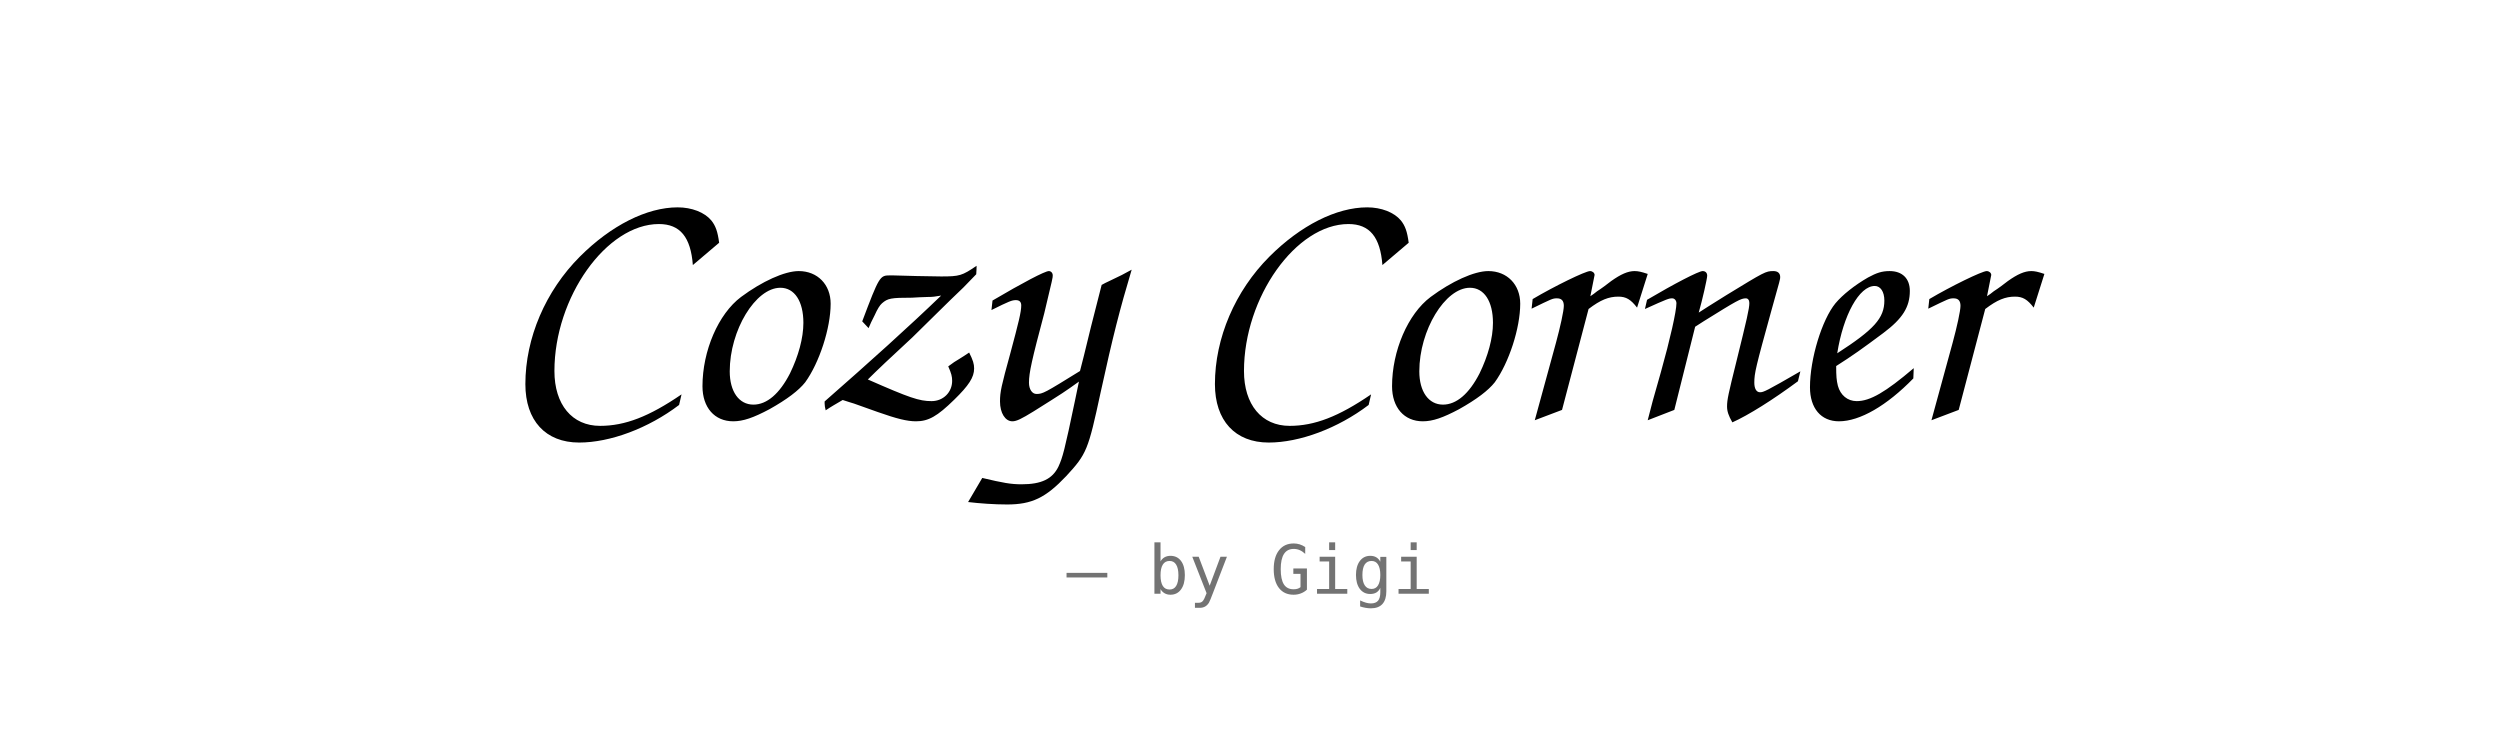
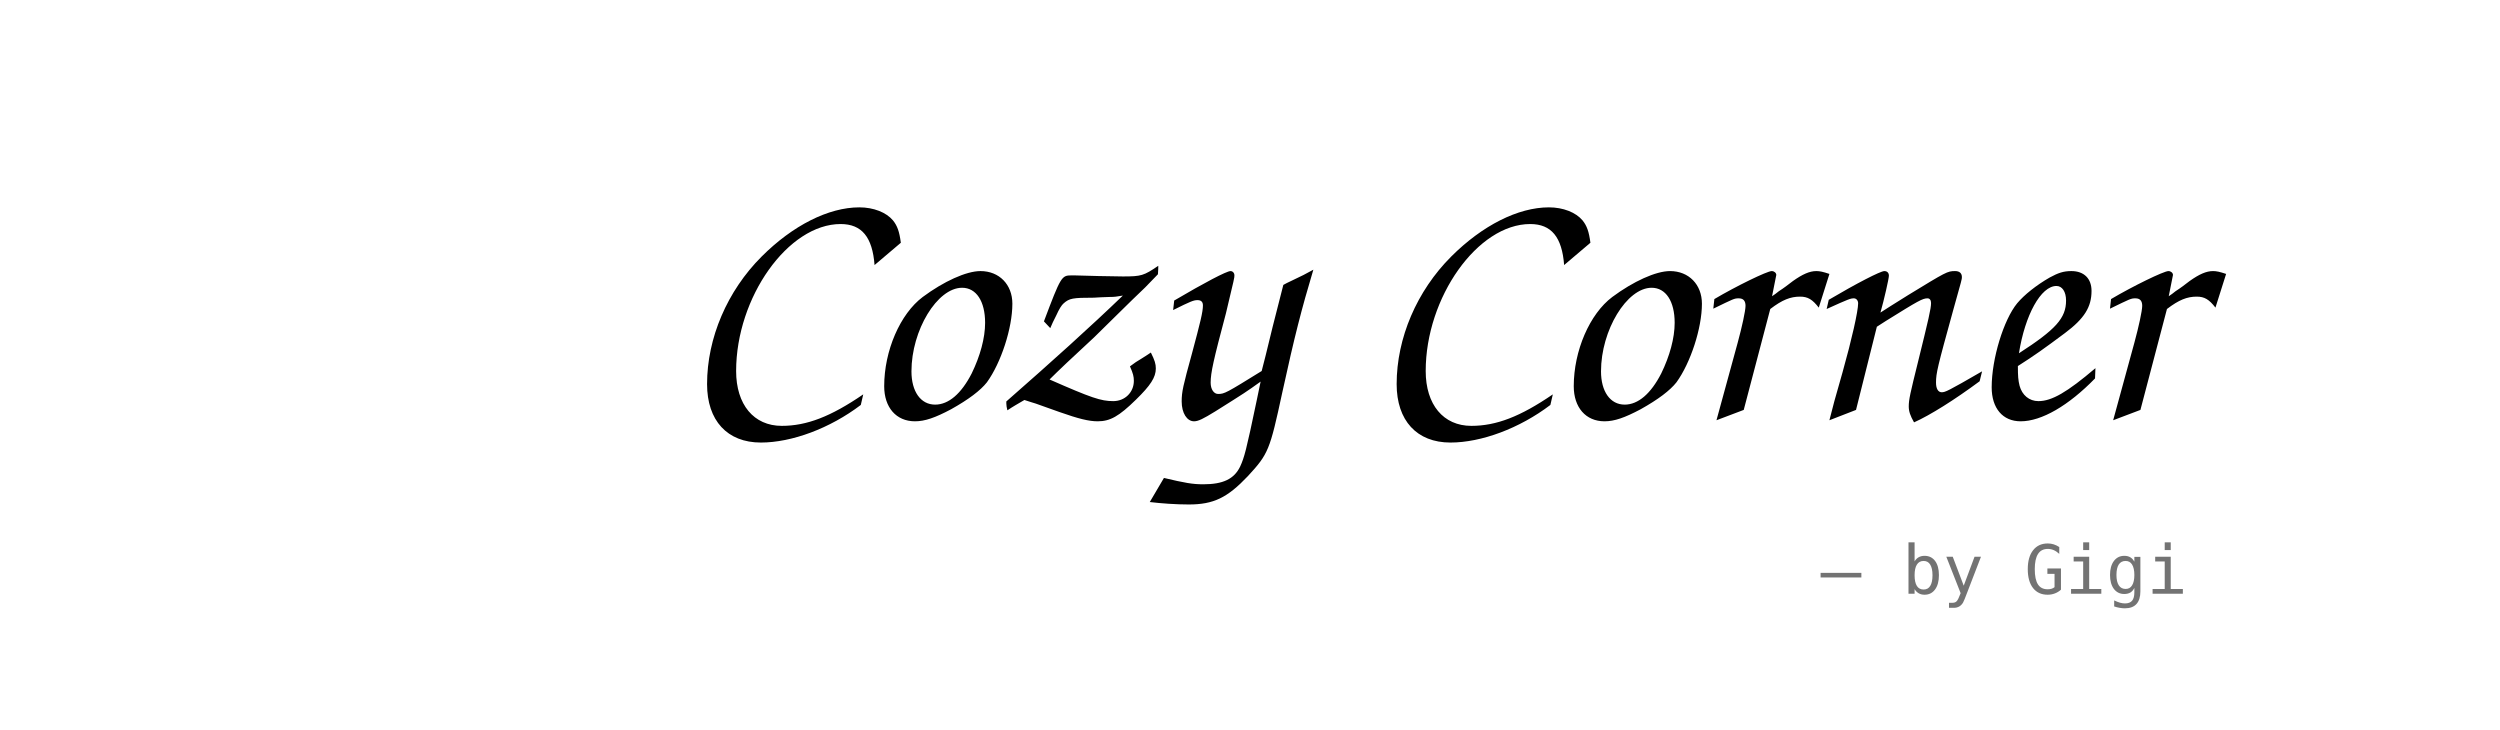
<svg xmlns="http://www.w3.org/2000/svg" viewBox="0 0 480 140" role="img" aria-labelledby="cc-title">
-   <text x="240" y="80" font-family="Caveat, cursive" font-size="68" font-weight="600" text-anchor="middle" fill="currentColor">Cozy Corner</text>
-   <text x="240" y="114" font-family="'Cutive Mono', monospace" font-size="13" text-anchor="middle" fill="currentColor" opacity="0.55">— by Gigi</text>
+   <text x="420" y="80" font-family="Caveat, cursive" font-size="68" font-weight="600" text-anchor="end" fill="currentColor">Cozy Corner</text>
+   <text x="420" y="114" font-family="'Cutive Mono', monospace" font-size="13" text-anchor="end" fill="currentColor" opacity="0.55">— by Gigi</text>
</svg>
